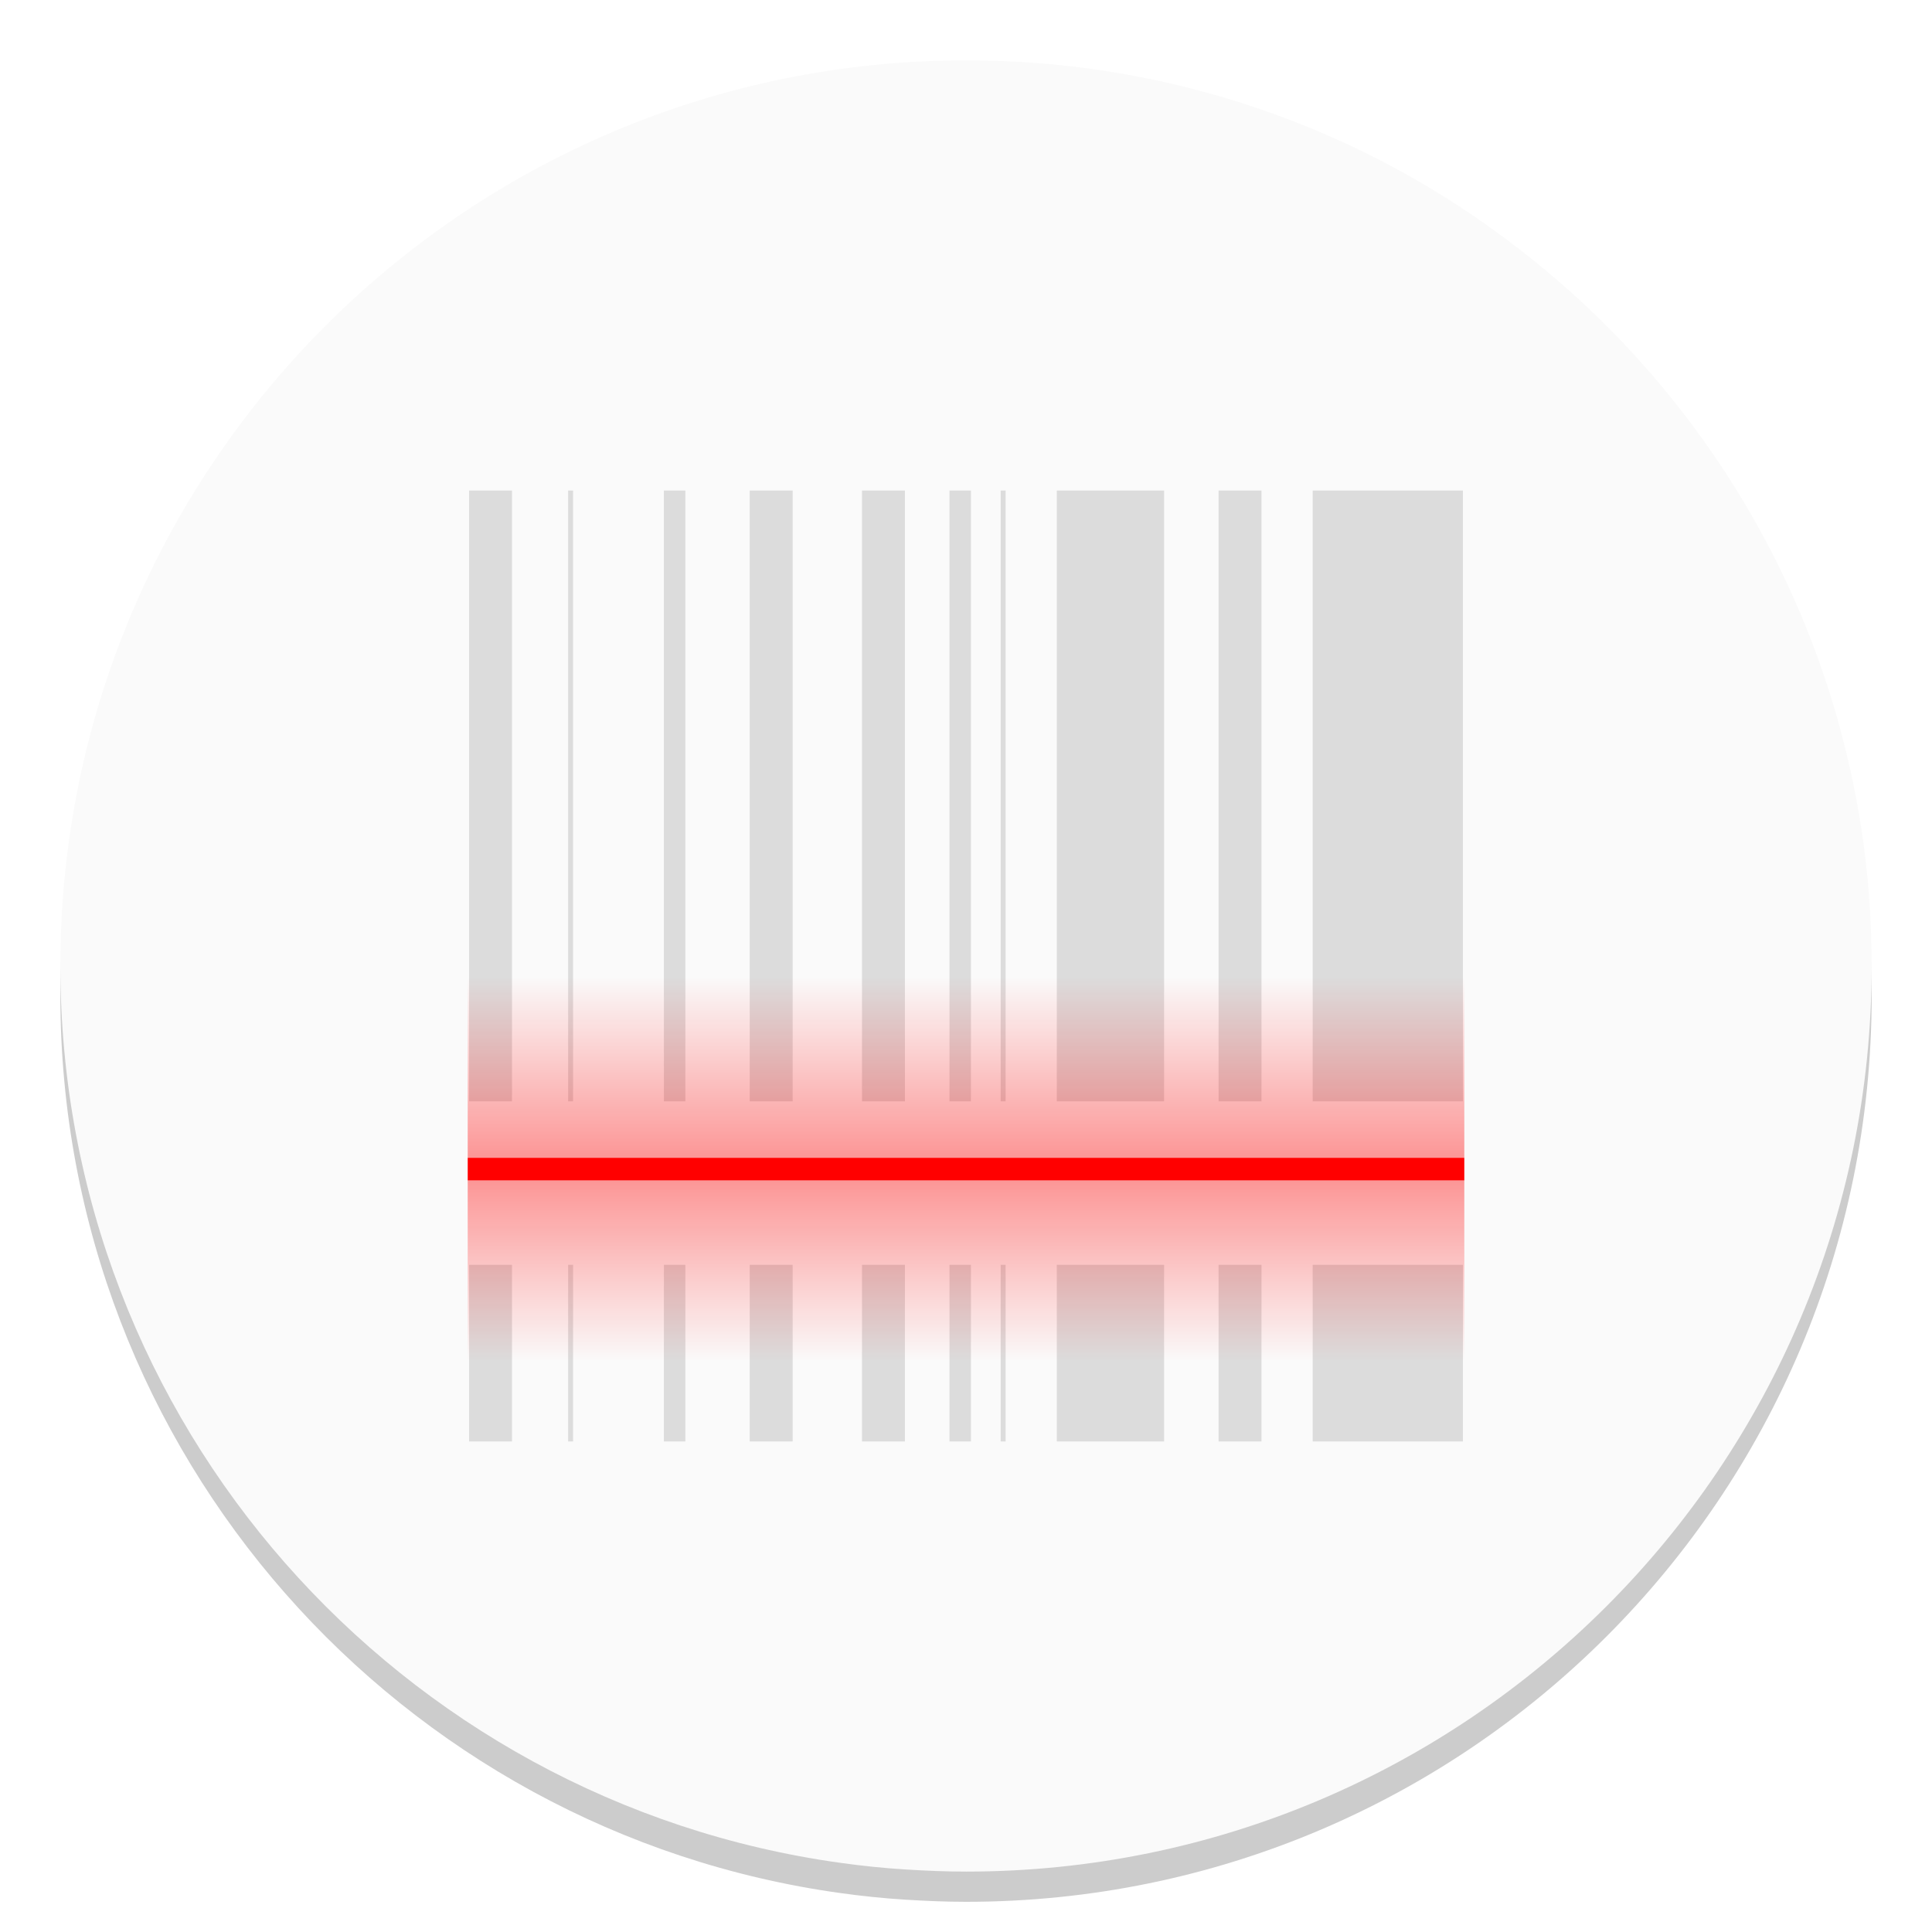
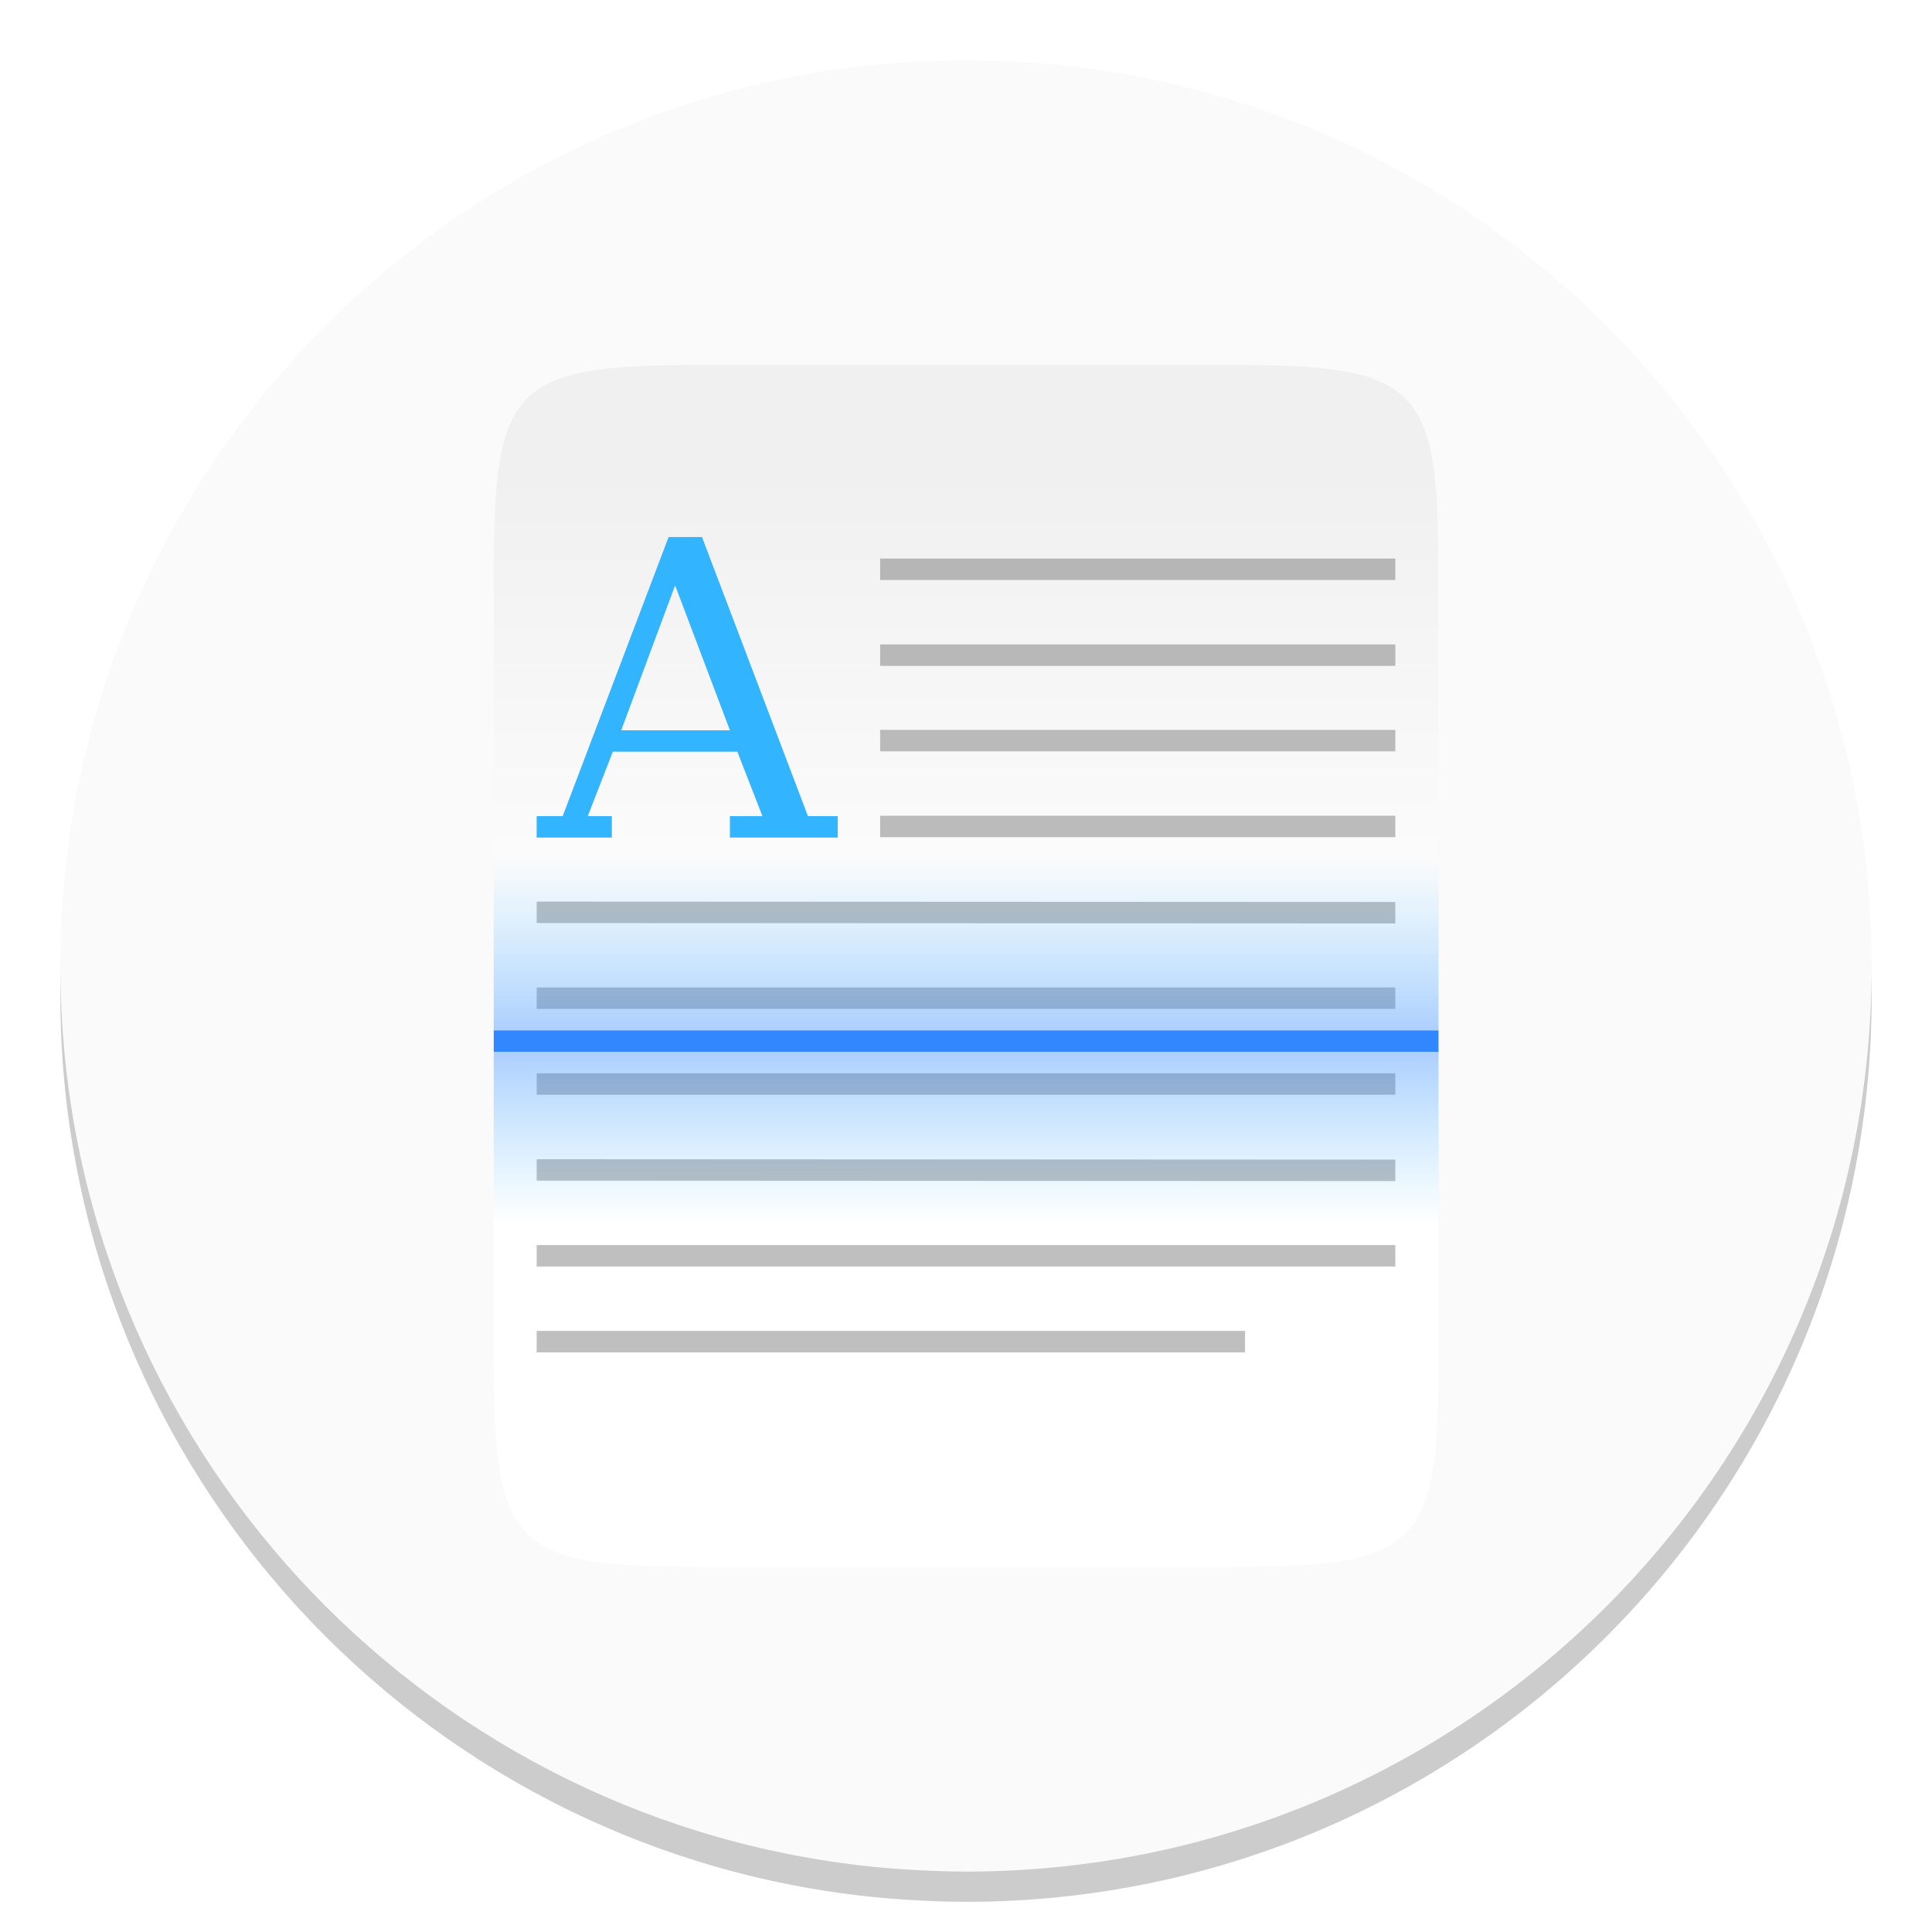
- <svg xmlns="http://www.w3.org/2000/svg" xmlns:xlink="http://www.w3.org/1999/xlink" width="64" height="64" version="1.1">
+ <svg xmlns="http://www.w3.org/2000/svg" width="64" height="64" version="1.1">
  <defs>
    <linearGradient id="b" x1="399.57" x2="399.57" y1="545.8" y2="517.8" gradientTransform="matrix(2.1429 0 0 2.1429 -826.36 -1107.5)" gradientUnits="userSpaceOnUse">
      <stop stop-color="#3889e9" offset="0" />
      <stop stop-color="#5ea5fb" offset="1" />
    </linearGradient>
-     <linearGradient id="c-36" x1="40" x2="40" y1="168" y2="136" gradientTransform="matrix(.20683 0 0 .26316 -64.511 -125.65)" gradientUnits="userSpaceOnUse" xlink:href="#a-0" />
-     <linearGradient id="a-0">
-       <stop stop-color="#f00" offset="0" />
-       <stop stop-color="#f00" stop-opacity="0" offset="1" />
+     <linearGradient id="c-36" x1="40" x2="40" y1="168" y2="136" gradientTransform="matrix(.13972 0 0 .17777 10.766 -64.71)" gradientUnits="userSpaceOnUse">
+       <stop stop-color="#3287ff" offset="0" />
+       <stop stop-color="#32b4ff" stop-opacity="0" offset="1" />
    </linearGradient>
-     <linearGradient id="d-62" x1="40" x2="40" y1="168" y2="136" gradientTransform="matrix(.20683 0 0 .26316 -64.511 36.179)" gradientUnits="userSpaceOnUse" xlink:href="#a-0" />
+     <linearGradient id="d-62" x1="40" x2="40" y1="168" y2="136" gradientTransform="matrix(.13972 0 0 .17777 10.766 4.2675)" gradientUnits="userSpaceOnUse">
+       <stop stop-color="#3287ff" offset="0" />
+       <stop stop-color="#32b4ff" stop-opacity="0" offset="1" />
+     </linearGradient>
+     <linearGradient id="linearGradient1039" x1="33.742" x2="33.742" y1="32.959" y2="15.605" gradientUnits="userSpaceOnUse">
+       <stop stop-color="#fff" offset="0" />
+       <stop stop-color="#f0f0f0" offset="1" />
+     </linearGradient>
  </defs>
  <path d="m50.249 9.194q-3.86-2.973-8.444-4.556-4.737-1.637-9.802-1.637c-16.57 0-30.003 13.432-30.003 30.001 0 15.158 11.245 27.684 25.845 29.709 0.712 0.099 1.434 0.175 2.159 0.219 0.661 0.041 1.326 0.07 2 0.07 16.567 0 29.997-13.432 29.997-29.999 0-1.31-0.083-2.604-0.245-3.866-0.188-1.475-0.493-2.909-0.884-4.305q-1.329-4.689-4.082-8.726-2.721-3.977-6.54-6.911z" opacity=".2" stroke-width=".997" />
  <path d="m50.249 8.193q-3.86-2.973-8.444-4.556-4.737-1.637-9.802-1.637c-16.57 0-30.003 13.432-30.003 30.001 0 15.158 11.245 27.684 25.845 29.709 0.712 0.099 1.434 0.175 2.159 0.219 0.661 0.041 1.326 0.07 2 0.07 16.567 0 29.997-13.432 29.997-29.999 0-1.31-0.083-2.604-0.245-3.866-0.188-1.475-0.493-2.909-0.884-4.305q-1.329-4.689-4.082-8.726-2.721-3.977-6.54-6.911z" fill="#fafafa" stroke-width=".997" />
  <circle cx="32.02" cy="32.044" r="30.001" fill-opacity="0" stroke-width="1.571" />
  <circle cx="32.02" cy="32.044" r="0" fill="url(#b)" stroke-width="1.571" />
-   <g transform="translate(.41809)">
-     <g transform="matrix(.068359 0 0 .068359 14.082 14.5)" fill="#dcdcdc">
-       <rect x="15.2" y="25.6" width="20.8" height="296" />
-       <rect x="109.6" y="25.6" width="10.4" height="296" />
-       <rect x="63.2" y="25.6" width="2.4" height="296" />
-       <rect x="272.8" y="25.6" width="2.4" height="296" />
-       <rect x="248" y="25.6" width="10.4" height="296" />
-       <rect x="151.2" y="25.6" width="20.8" height="296" />
-       <rect x="300" y="25.6" width="52" height="296" />
-       <rect x="424" y="25.6" width="72.8" height="296" />
-       <rect x="205.6" y="25.6" width="20.8" height="296" />
-       <rect x="378.4" y="25.6" width="20.8" height="296" />
-       <rect x="15.2" y="400.8" width="20.8" height="85.6" />
-       <rect x="109.6" y="400.8" width="10.4" height="85.6" />
-       <rect x="63.2" y="400.8" width="2.4" height="85.6" />
-       <rect x="272.8" y="400.8" width="2.4" height="85.6" />
-       <rect x="248" y="400.8" width="10.4" height="85.6" />
-       <rect x="151.2" y="400.8" width="20.8" height="85.6" />
-       <rect x="300" y="400.8" width="52" height="85.6" />
-       <rect x="424" y="400.8" width="72.8" height="85.6" />
-       <rect x="205.6" y="400.8" width="20.8" height="85.6" />
-       <rect x="378.4" y="400.8" width="20.8" height="85.6" />
-     </g>
-     <g transform="matrix(.71259 0 0 .71259 55.15 -18.931)" stroke-width=".995">
-       <rect x="-56.238" y="80.389" width="46.329" height="1.053" enable-background="new" fill="#f00" />
-       <rect x="-56.238" y="71.968" width="46.329" height="8.421" enable-background="new" fill="url(#d-62)" opacity=".4" />
-       <rect transform="scale(1,-1)" x="-56.238" y="-89.863" width="46.329" height="8.421" enable-background="new" fill="url(#c-36)" opacity=".4" />
-     </g>
+   <path d="m40.724 12.089c6.275 0 6.95 0.644 6.919 6.932v25.957c0.031 6.287-0.644 6.932-6.919 6.932h-17.45c-6.275 0-6.919-0.644-6.919-6.932v-25.957c0-6.287 0.644-6.932 6.919-6.932z" color="#000000" fill="url(#linearGradient1039)" stroke-width=".672" />
+   <path d="m22.148 17.791-3.508 9.244h-0.862v0.711h2.489v-0.711h-0.797l0.831-2.135h4.125l0.83 2.135h-1.077v0.711h3.57v-0.711h-0.985l-3.509-9.244zm0.216 1.6 1.816 4.801h-3.602z" color="#bebebe" enable-background="new" fill="#32b4ff" font-size="13.717" font-weight="400" letter-spacing="0" overflow="visible" stroke-width=".178" word-spacing="0" />
+   <g transform="matrix(.67191 0 0 .67191 19.032 29.493)" fill-opacity=".996" opacity=".25">
+     <path d="m15.067-16.357v1.058h25.4v-1.058z" color="#000000" />
+     <path d="m15.067-12.124v1.058h25.4v-1.058z" color="#000000" />
+     <path d="m15.067-7.91v1.058h25.4v-1.058z" color="#000000" />
+     <path d="m15.067-3.677v1.058h25.4v-1.058z" color="#000000" />
+     <path d="m-1.866 0.556v1.058l42.332 0.02v-1.058z" color="#000000" />
+     <path d="m-1.866 4.789v1.058h42.332v-1.058z" color="#000000" />
+     <path d="m-1.866 9.023v1.058h42.332v-1.058z" color="#000000" />
+     <path d="m-1.866 13.256v1.058l42.332 0.02v-1.058z" color="#000000" />
+     <path d="m-1.866 17.489v1.058h42.332v-1.058z" color="#000000" />
+     <path d="m-1.866 21.722v1.058h34.924v-1.058z" color="#000000" />
+   </g>
+   <g stroke-width=".672">
+     <rect x="16.355" y="34.133" width="31.297" height=".711" enable-background="new" fill="#3287ff" />
+     <rect x="16.355" y="28.444" width="31.297" height="5.689" enable-background="new" fill="url(#d-62)" opacity=".4" />
+     <rect transform="scale(1,-1)" x="16.355" y="-40.533" width="31.297" height="5.689" enable-background="new" fill="url(#c-36)" opacity=".4" />
  </g>
</svg>
